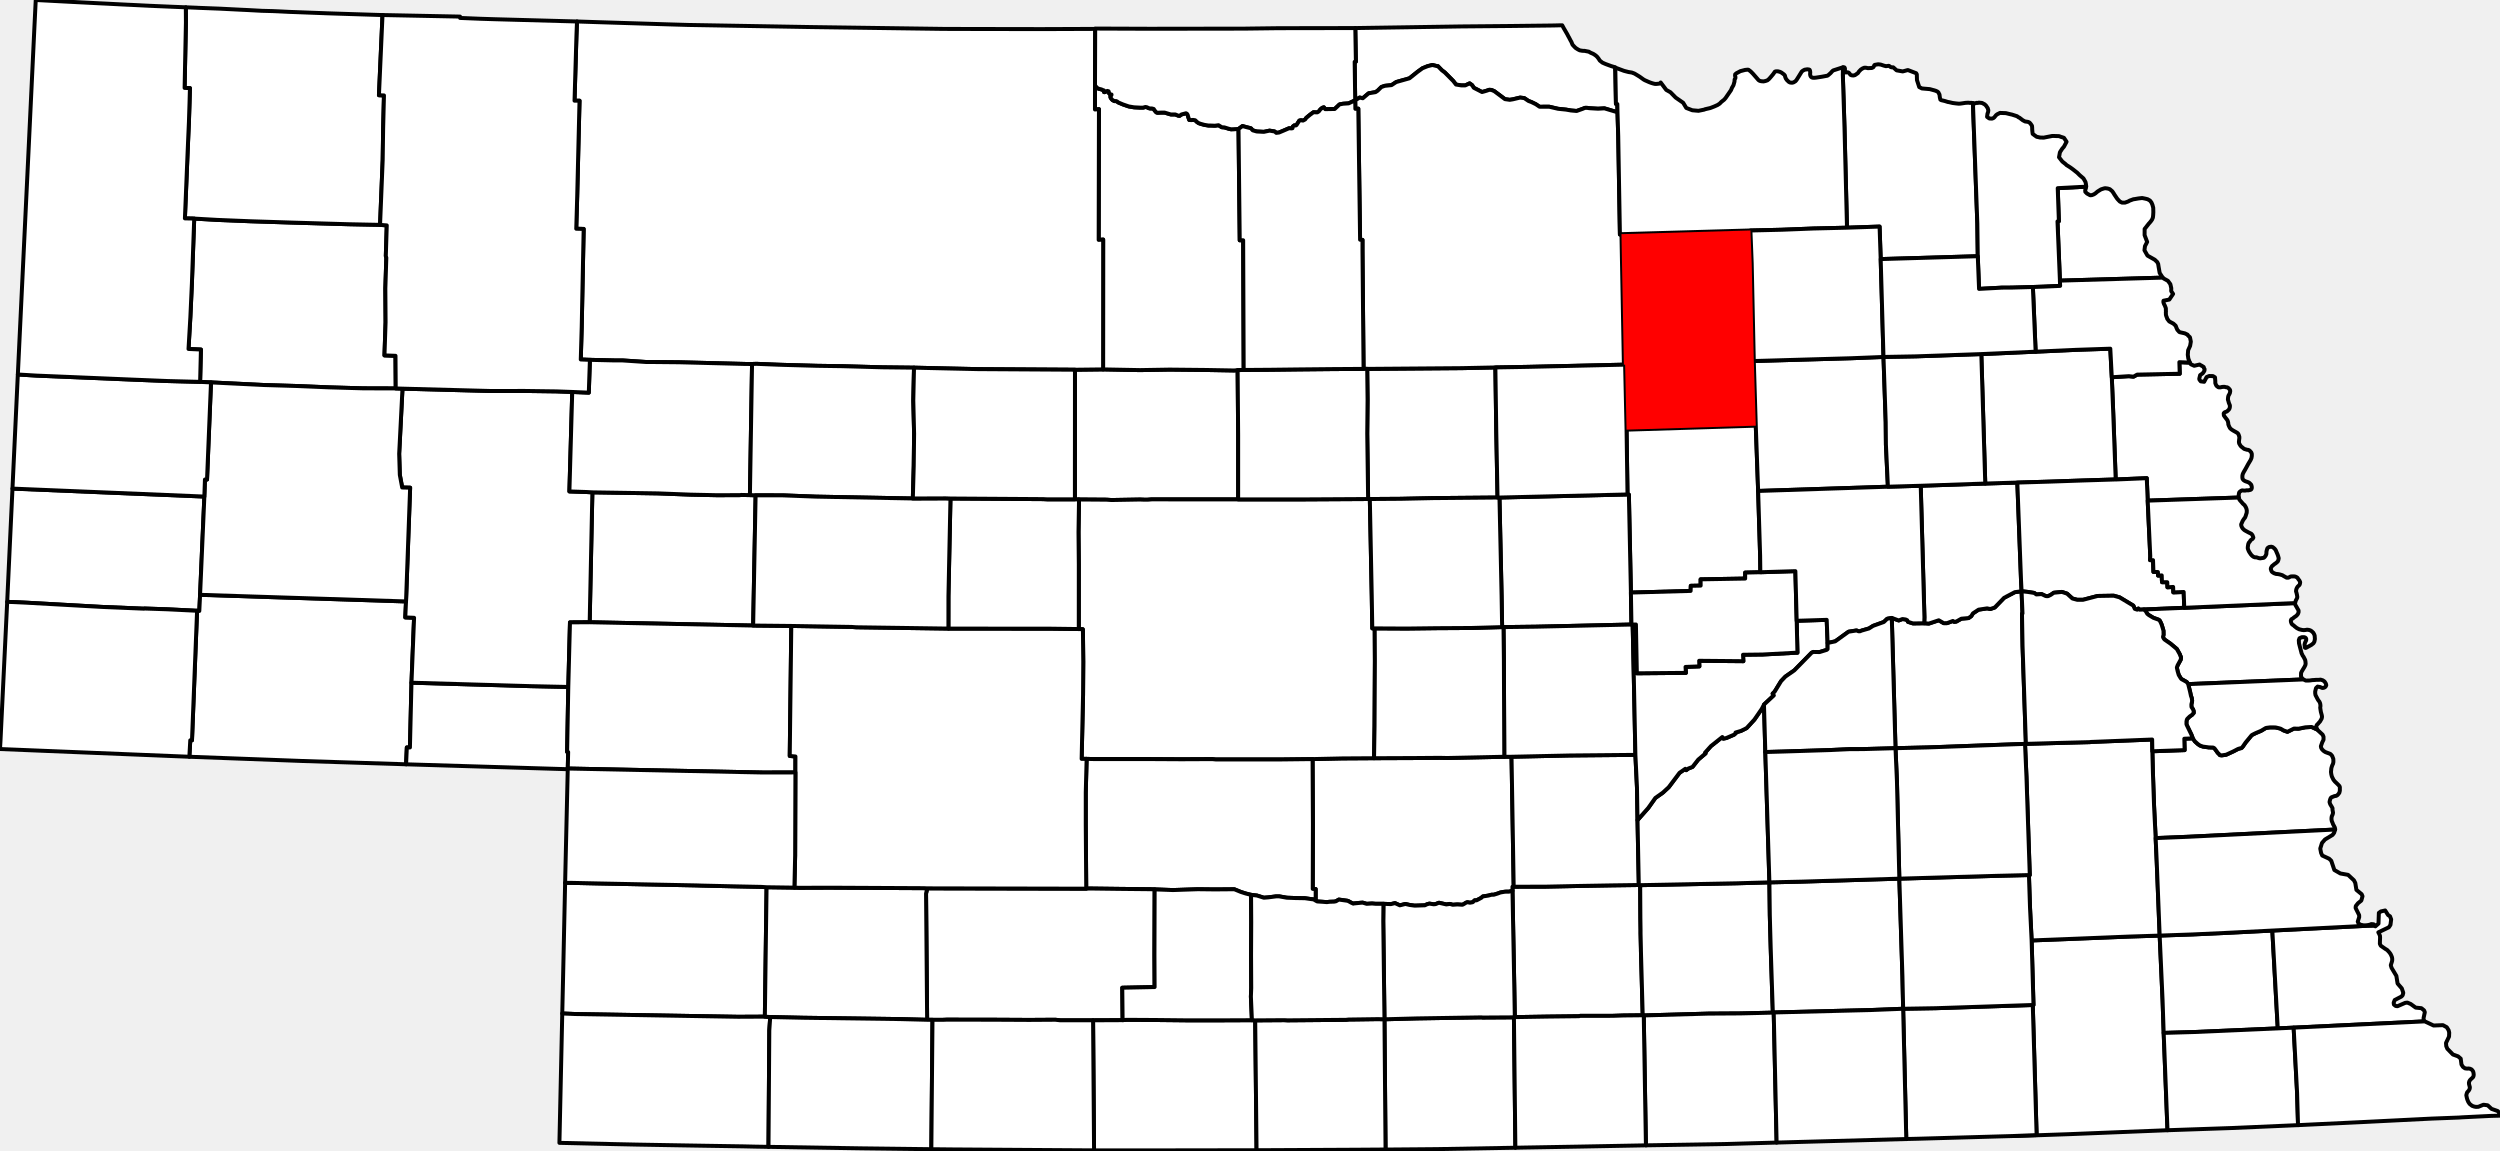
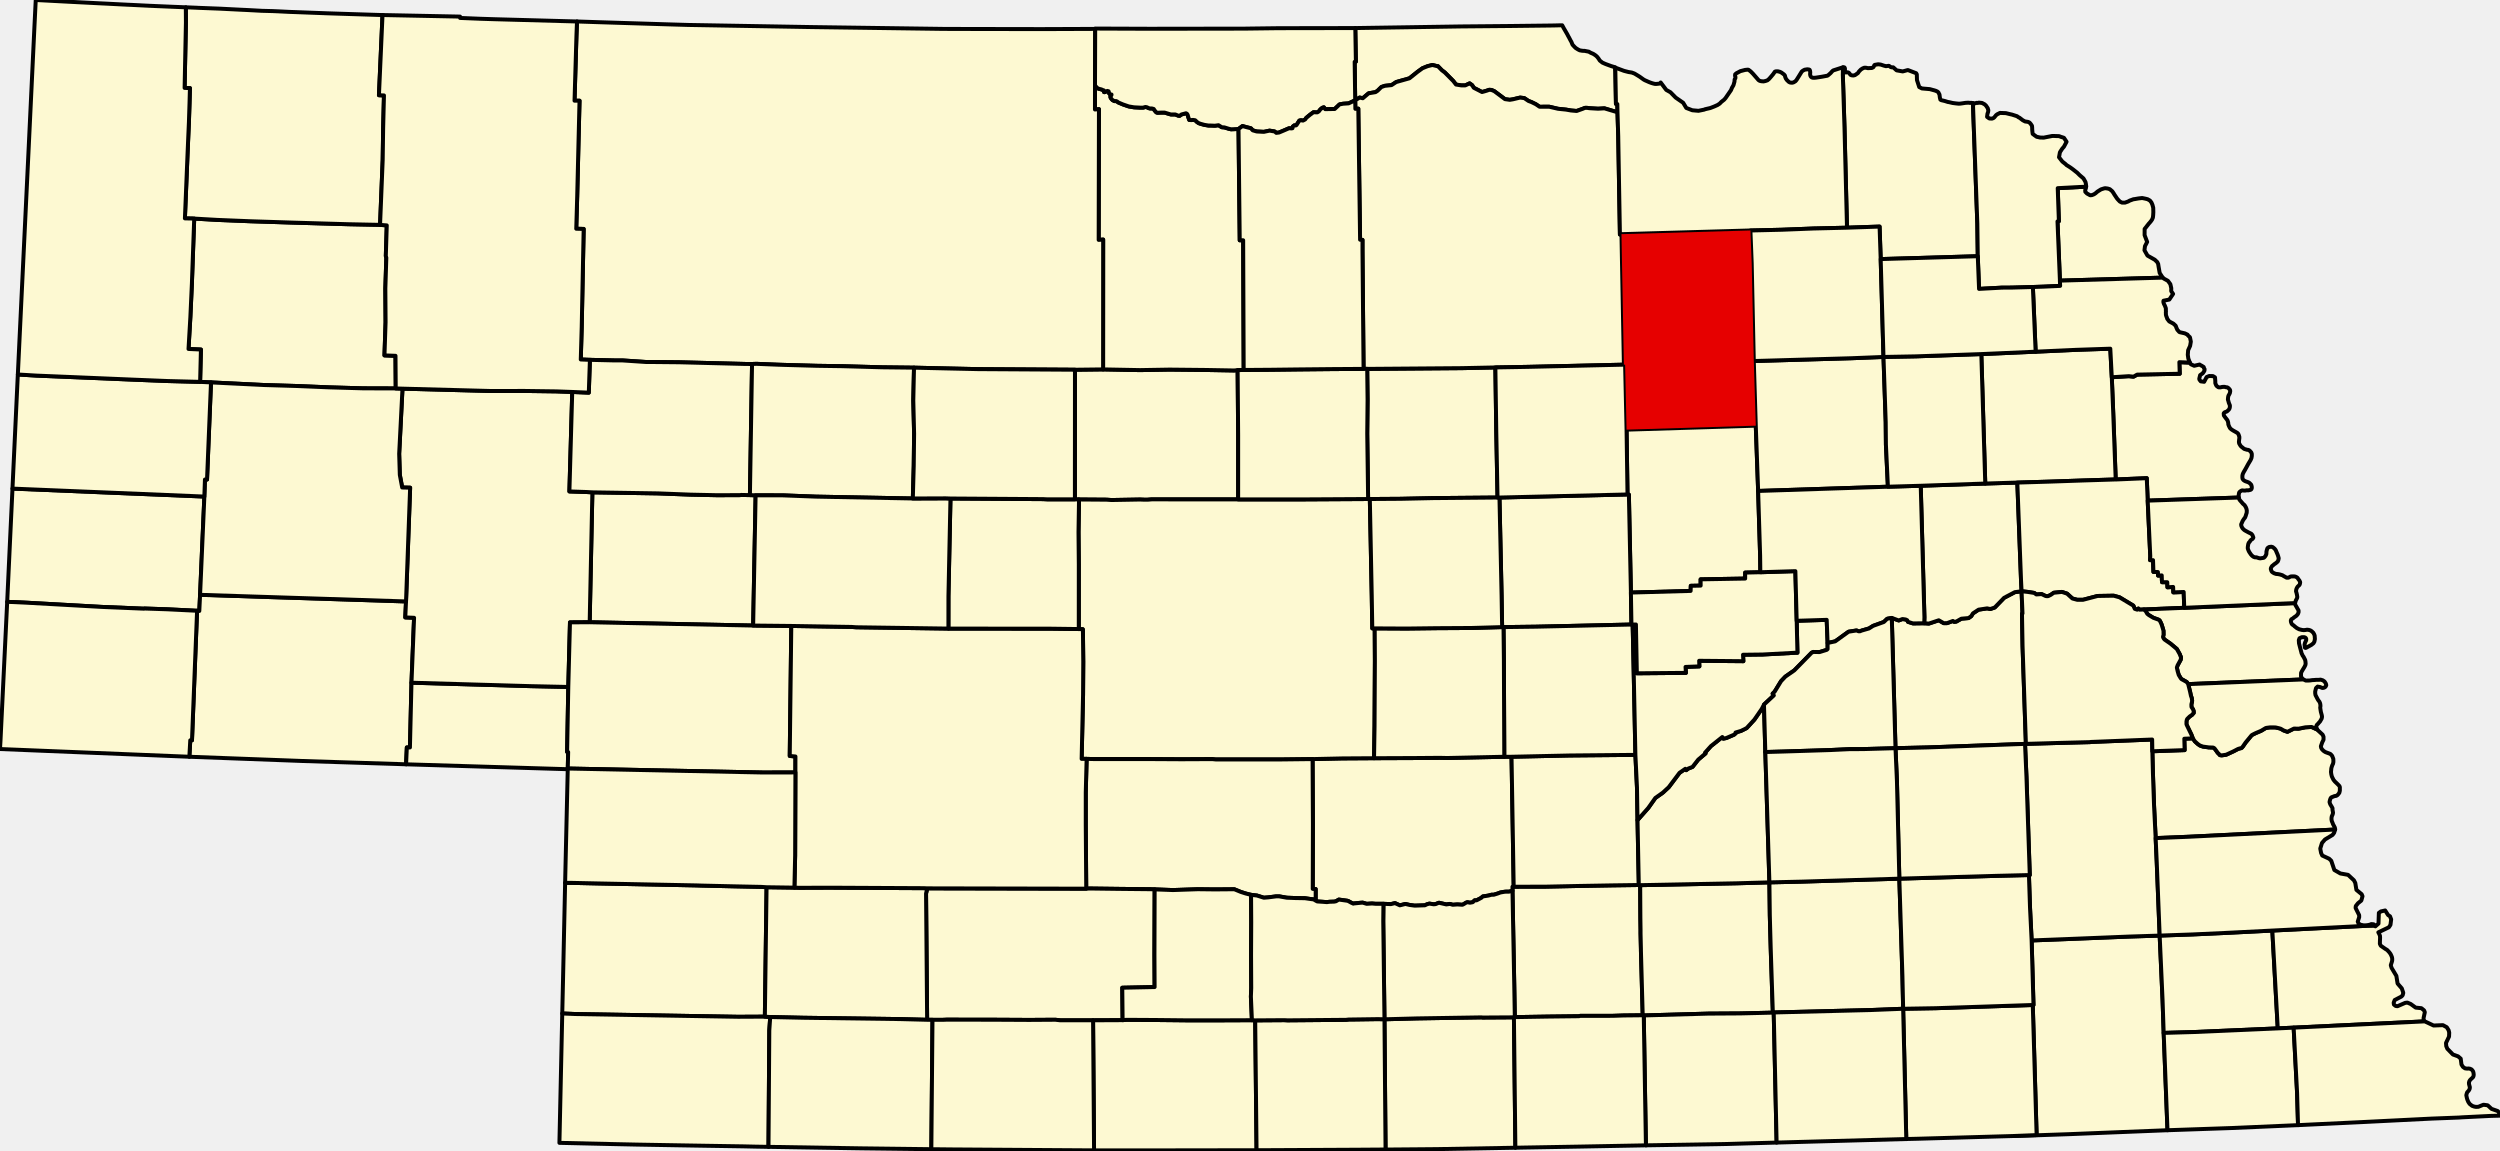
<svg xmlns="http://www.w3.org/2000/svg" xmlns:xlink="http://www.w3.org/1999/xlink" version="1.1" width="2471.17" height="1137.13" viewBox="-34366,-16378 74135,34114">
-   <g stroke="black" fill="white" stroke-linejoin="round" stroke-width="118">
+   <g stroke="black" fill="#fdf9d2" stroke-linejoin="round" stroke-width="118">
    <path id="Adams" d="M 10521,9917 l 943,-2 1004,-21 958,-17 805,-11 41,5 6,977 5,348 0,106 11,468 0,40 53,1919 -564,6 -328,11 -41,0 -923,1 -35,10 -928,11 -974,16 -16,-941 -53,-2806 0,-120 z" />
    <path id="Antelope" d="M 13717,-9434 l 3799,-109 25,0 38,974 62,2897 59,1917 -3832,118 -43,-1927 -36,0 z" />
    <path id="Arthur" d="M -12128,-1696 l 169,6 -73,3862 -4848,-98 80,-3852 1949,31 962,37 794,17 680,-3 26,-5 z" />
    <path id="Banner" d="M -33996,-1889 l 5690,236 -127,2914 -23,479 -66,-6 -886,-44 -681,-23 -5,5 -1244,-52 -2267,-127 -359,-17 -189,-6 88,-1893 z" />
    <path id="Blaine" d="M -2489,-5414 l 834,-10 1095,21 875,-15 1069,11 849,15 102,-10 15,1926 0,1907 -1812,0 -747,-1 -123,10 -107,0 -123,-5 -844,15 -144,-10 -819,-6 -122,-5 0,-963 1,-620 0,-101 z" />
    <path id="Boone" d="M 13868,-3637 l 3832,-118 70,1936 59,1926 6,484 -450,11 0,177 -1321,23 1,186 -292,6 -5,151 -1771,49 -60,-2904 -41,-5 z" />
    <path id="Box_Butte" d="M -28607,-9896 l 685,39 981,40 1253,40 1651,48 941,19 199,16 -28,908 15,51 -29,913 7,999 -33,984 327,12 7,968 -961,-3 -1003,-29 -962,-40 -967,-29 -1585,-78 -323,-16 24,-959 -368,-17 55,-948 45,-985 z" />
    <path id="Boyd" d="M 11960,-15628 l 20,38 37,68 10,16 41,71 46,80 22,44 26,45 36,70 18,34 14,22 35,86 21,24 34,36 5,6 28,26 8,9 27,16 39,25 10,5 41,21 10,2 56,10 11,1 25,3 36,-1 51,10 41,8 41,7 35,22 32,16 36,15 29,13 51,32 36,28 31,30 24,31 12,15 40,62 77,61 56,25 42,18 81,30 82,30 118,36 0,55 5,66 17,964 41,5 5,243 -117,-35 -271,-81 -189,11 -251,-15 -71,-10 -67,0 -61,26 -184,66 -169,-15 -143,-25 -240,-25 -261,-61 -286,1 -112,-76 -133,-65 -82,-30 -128,-86 -123,-15 -214,51 -92,15 -143,-20 -128,-96 -189,-141 -82,-35 -67,-5 -71,25 -66,20 -77,21 -118,-61 -127,-65 -47,-76 -76,-55 -128,60 -123,0 -153,-25 -82,-106 -250,-252 -87,-66 -118,-121 -20,0 -143,-35 -143,36 -149,60 -148,107 -87,70 -153,122 -270,76 -123,35 -138,91 -199,21 -102,35 -113,111 -61,41 -205,35 -173,147 -92,-21 -133,81 -16,-1141 36,-5 -17,-996 3138,-48 1453,-13 1193,-14 122,-2 195,-5 z" />
    <path id="Brown" d="M 2361,-12554 l 36,3302 102,-1 15,3846 -179,5 -102,10 -849,-15 -1069,-11 -875,15 -1095,-21 2,-3850 -133,10 8,-3877 -118,10 1,-712 61,70 46,26 82,20 56,25 20,5 5,51 21,0 76,-36 36,11 10,30 11,40 35,21 31,5 -5,25 -26,25 0,35 26,41 36,40 61,31 41,-5 41,20 20,20 143,61 174,60 153,26 189,10 82,0 72,-20 46,10 51,25 41,10 56,0 51,15 25,41 52,60 35,11 108,-5 102,0 184,55 133,0 87,36 40,5 57,-41 132,-35 31,15 21,36 15,55 15,46 16,45 56,5 56,-5 66,10 51,51 52,35 56,20 112,31 123,20 71,0 118,5 107,-15 97,60 77,5 133,41 66,15 113,-5 z" />
    <path id="Buffalo" d="M 10457,6063 l 64,3854 -36,0 0,120 -102,26 -87,0 -56,5 -113,20 -82,31 -113,35 -66,0 -93,25 -61,10 -108,16 -41,40 -143,76 -57,0 -56,55 -82,15 -77,-15 -41,15 -66,41 -41,20 -149,-10 -138,10 -82,-25 -108,15 -220,-50 -97,40 -57,6 -128,-20 -72,20 -61,30 -303,10 -148,-20 -128,-30 -164,41 -144,-66 -123,30 -220,-9 -225,0 -113,-10 -159,10 -118,-35 -72,5 -199,20 -6,5 -66,-30 -82,-46 -31,-10 -72,-10 -179,-25 -87,51 -51,10 -144,5 -72,10 -128,-10 -159,-10 -46,-25 0,-343 -87,-5 5,-1924 -5,-962 -5,-963 881,-20 942,-6 1204,-5 743,-6 225,5 1690,-37 z" />
    <path id="Burt" d="M 30572,-5625 l 7,13 20,35 102,46 160,-37 43,28 17,6 62,40 8,34 18,29 -3,35 -6,20 -45,67 -78,55 -25,103 3,30 41,52 100,13 74,-141 76,-31 113,3 37,25 18,8 5,12 3,48 4,42 1,38 0,36 18,46 18,34 26,20 28,22 28,3 36,0 36,-10 41,-5 41,-1 44,12 38,3 41,27 41,49 6,38 -11,57 -18,37 -23,39 -10,41 -4,39 -3,35 13,40 14,54 17,43 15,36 0,45 -10,46 -20,35 -26,25 -29,27 -32,14 -33,11 -18,14 -15,21 2,28 3,35 28,39 29,39 45,57 16,38 11,46 3,45 19,49 30,59 28,27 12,11 47,31 51,29 45,25 43,27 20,23 15,36 16,50 1,39 -7,51 -6,62 7,45 20,34 17,29 23,28 38,29 38,32 23,14 30,7 37,13 36,4 32,11 24,19 42,47 15,44 0,60 -10,61 -26,61 -72,120 -54,100 -41,73 -36,61 -27,55 -12,47 -2,49 6,51 25,35 39,27 28,13 62,21 41,19 29,26 32,34 15,49 3,45 -8,31 -19,22 -31,10 -46,10 -45,-2 -50,9 -43,-1 -41,-5 -28,9 -35,23 -29,29 -4,24 -7,31 -5,76 6,20 -2702,92 -28,-666 -921,39 -72,-1947 -44,-1085 506,-32 138,15 108,-61 1263,-26 -11,-343 z" />
    <path id="Butler" d="M 21733,1946 l 206,75 111,-42 94,13 46,22 24,48 148,47 334,-5 136,10 294,-98 149,86 99,-2 171,-64 39,26 60,-7 152,-86 214,-19 80,-57 50,-82 167,-110 253,-38 94,19 132,-45 278,-288 318,-167 200,-27 27,660 -15,0 17,963 99,2903 -26,0 -2883,105 -958,23 z" />
    <path id="Cass" d="M 29460,5900 l 957,-34 -9,-338 252,-10 61,88 88,80 63,44 90,32 149,20 11,3 134,5 16,4 30,19 54,72 43,62 27,24 38,44 52,7 132,-19 220,-102 130,-68 49,-16 48,-10 20,-14 31,-36 78,-114 179,-217 27,-17 94,-47 160,-68 137,-82 29,-7 91,-12 118,-1 61,3 106,25 40,12 87,51 113,40 194,-96 133,4 205,-41 184,-11 166,77 51,51 3,2 108,100 26,62 0,87 -38,76 -41,118 10,48 26,45 23,21 4,9 31,23 34,23 42,17 58,21 50,19 25,22 32,38 15,39 19,49 2,48 0,46 -10,50 -20,40 -17,47 -14,50 -5,60 -5,45 10,73 16,63 47,96 45,56 47,44 46,45 40,43 12,33 0,101 -15,65 -31,41 -24,27 -37,23 -53,8 -45,19 -40,14 -24,21 -17,40 -10,35 -10,46 12,42 14,33 31,51 32,57 -1,46 16,90 -11,48 -27,60 -7,46 -1,41 10,55 22,49 13,39 30,54 23,44 9,39 1,22 -4359,215 -963,39 -48,-968 -33,-957 z" />
    <path id="Cedar" d="M 20285,-14381 l 27,-2 19,5 13,27 0,65 4,42 12,14 61,-3 29,6 27,25 30,43 32,14 53,6 49,-11 87,-60 33,-49 55,-57 55,-35 47,-19 51,1 54,12 114,-5 4,-1 44,-20 21,-35 10,-28 15,-9 100,-17 73,9 90,30 67,18 84,-12 10,5 47,33 35,8 36,-1 5,2 97,88 183,32 152,-41 246,94 19,34 5,170 67,207 80,41 233,20 110,30 6,1 60,18 6,3 42,19 8,6 26,23 14,33 15,25 12,94 9,35 6,25 26,15 32,8 31,7 44,11 42,13 46,15 24,3 28,6 66,15 18,5 108,14 79,8 18,-1 33,-2 51,-7 46,-7 51,-8 82,-5 33,3 13,3 46,-2 51,10 0,66 22,611 106,2898 13,964 -2879,85 -33,-964 -966,33 -74,-2959 -50,-1576 z" />
    <path id="Chase" d="M -11634,9932 l -51,3838 -795,4 -4828,-82 -385,-16 23,-1006 62,-2868 210,1 784,17 2905,58 154,5 953,22 814,17 z" />
    <path id="Cherry" d="M -17256,-15741 l 670,22 289,9 1731,54 615,18 3667,63 3889,54 643,2 2269,4 1594,-6 -6,1678 -1,712 118,-10 -8,3877 133,-10 -2,3850 -834,10 -2880,-18 -946,-21 -947,-22 -941,-11 -215,-6 -972,-27 -752,-11 -966,-27 -190,-6 -639,-26 -128,5 -199,-1 -1959,-50 -722,-7 -245,0 -721,-48 -246,0 -716,-17 -271,-11 28,-959 58,-2912 -220,-6 28,-949 69,-2848 -148,0 57,-1935 z" />
    <path id="Cheyenne" d="M -28433,1261 l 6107,196 -22,474 261,11 -77,1925 -46,1920 -92,0 -22,500 -280,-10 -2787,-88 -122,-5 -3238,-121 27,-488 51,0 151,-3841 66,6 z" />
    <path id="Clay" d="M 18104,9788 l 12,978 26,956 32,973 32,956 -963,23 -954,6 -1911,54 -31,-5 -53,-1919 0,-40 -11,-468 0,-106 -5,-348 -6,-977 2869,-56 z" />
    <path id="Colfax" d="M 22591,-1973 l 1914,-66 951,-29 110,2905 16,318 -200,27 -318,167 -278,288 -132,45 -94,-19 -253,38 -167,110 -50,82 -80,57 -214,19 -152,86 -60,7 -39,-26 -171,64 -99,2 -149,-86 -294,98 -136,-10 5,-179 z" />
    <path id="Cuming" d="M 24388,-5878 l 1611,-71 1207,-55 1007,-34 44,847 44,1085 72,1947 -36,0 -931,29 -496,17 -492,17 -936,28 -26,0 -951,29 z" />
    <path id="Custer" d="M 6204,-1580 l 51,0 57,2883 16,953 72,0 5,968 -10,1935 -15,947 -942,6 -881,20 -932,11 -1941,0 -98,-10 -860,4 -103,0 -865,-5 -933,0 -773,-1 -195,-5 -148,0 42,-1900 6,-977 -10,-948 -5,-20 -118,-5 1,-1911 -9,-963 15,-968 819,6 144,10 844,-15 123,5 107,0 123,-10 747,1 3752,0 z" />
    <path id="Dakota" d="M 27496,-10841 l -8,45 -10,32 -7,18 -2,13 1,13 2,31 49,49 8,5 48,26 38,22 32,-3 17,-1 24,-9 40,-16 29,-19 17,-11 57,-49 5,-4 45,-28 47,-29 10,-6 24,-8 32,-10 24,-8 32,-7 10,-2 77,10 19,6 42,13 36,30 40,35 45,68 10,19 21,31 36,54 31,45 19,22 22,23 38,40 31,15 33,16 8,1 79,0 20,-7 48,-17 29,-11 7,-4 39,-22 59,-21 56,-21 14,1 126,-22 112,-13 94,19 68,17 69,39 45,57 30,70 23,88 3,129 -5,91 -8,70 -26,62 -32,45 -43,52 -18,18 -126,161 -1,183 76,201 -65,126 -15,122 90,158 216,122 79,76 3,15 18,32 13,85 32,184 89,139 -3047,89 -72,-1757 41,-5 -34,-980 716,-38 z" />
    <path id="Dawes" d="M -24723,-15986 l 14,1 711,23 955,30 20,0 -106,2378 149,6 -24,960 -14,959 -78,1919 -941,-19 -1651,-48 -1253,-40 -981,-40 -685,-39 -276,-6 40,-975 39,-954 12,-283 28,-646 18,-561 12,-444 -158,-6 39,-1940 -3,-450 68,2 266,11 30,2 652,25 471,24 159,8 153,7 463,25 7,0 306,8 164,7 340,17 175,6 445,17 z" />
    <path id="Dawson" d="M -2143,6126 l 195,5 773,1 933,0 865,5 103,0 860,-4 98,10 1941,0 932,-11 5,963 5,962 -5,1924 87,5 0,343 -61,-36 -82,-10 -174,-25 -282,-5 -256,-10 -226,-40 -92,0 -236,30 -128,10 -205,-65 -174,-20 -159,-40 -143,-46 -195,-80 -574,5 -507,-6 -738,25 -543,-20 -113,-5 -958,-10 -861,-11 -97,5 -14,-1894 0,-957 z" />
    <path id="Deuel" d="M -17514,3993 l -35,1925 31,5 -11,489 -1,20 -4794,-145 22,-500 92,0 46,-1920 3538,102 z" />
    <path id="Dixon" d="M 24142,-13319 l 26,5 40,0 26,-10 15,-5 31,4 39,-10 32,4 41,4 19,3 76,40 35,33 7,7 29,44 22,33 7,34 9,21 -4,34 -3,21 -13,37 -4,6 -8,58 -5,35 1,10 50,36 19,11 77,3 40,-15 28,-23 51,-63 16,-13 26,-18 32,-15 41,-21 6,-1 30,2 117,4 23,1 29,7 76,19 52,12 21,4 34,11 62,20 57,18 45,33 28,12 96,74 66,35 10,3 46,6 41,7 41,21 36,42 35,53 1,11 4,48 0,7 1,46 3,22 0,13 6,52 5,39 34,25 7,6 39,28 40,28 51,10 49,12 18,0 46,1 43,2 8,-2 147,-29 23,-4 14,-3 50,-10 14,-2 63,0 18,2 13,0 31,1 36,1 30,0 31,9 36,15 36,10 47,16 10,9 11,19 60,90 -4,8 -61,114 -16,29 -19,21 -26,30 -6,8 -24,37 -26,40 -15,27 -3,13 -17,95 -7,37 34,44 63,81 11,10 85,67 31,31 12,7 66,41 44,29 23,17 44,32 28,22 40,32 60,47 70,70 12,10 18,16 31,26 33,29 19,16 20,34 4,7 18,32 19,34 2,10 9,40 6,44 4,26 -2,20 -126,5 -716,38 34,980 -41,5 72,1757 6,156 -481,22 -327,11 -635,18 -281,1 -680,37 -38,-969 -13,-964 -106,-2898 -22,-611 z" />
    <path id="Dodge" d="M 28373,-2159 l 921,-39 28,666 76,1644 -5,121 87,0 12,348 133,4 5,106 108,-6 5,147 5,55 154,0 6,151 168,-11 6,161 307,-11 17,469 -1198,50 -124,5 -39,-33 -34,33 -72,-24 -43,-96 -409,-246 -174,-48 -477,8 -434,114 -168,0 -145,-39 -158,-144 -152,-51 -239,24 -8,4 -81,57 -79,39 -36,3 -42,-6 -119,-57 -155,11 -63,-45 -192,-30 -183,-20 -16,-318 -110,-2905 26,0 936,-28 492,-17 496,-17 931,-29 z" />
    <path id="Douglas" d="M 30406,1646 l 3286,-140 0,36 21,39 32,54 23,43 27,44 1,51 -13,41 -13,24 -35,41 -37,27 -35,23 -38,33 -34,18 -15,16 -10,30 5,40 16,45 20,29 48,32 19,20 69,54 69,36 83,20 53,6 51,-4 50,-9 52,7 44,13 8,5 33,21 47,45 25,45 15,40 7,101 -15,77 -27,47 -63,50 -158,87 -18,3 -16,-10 -9,-91 14,-56 33,-68 2,-46 -20,-32 -36,-15 -77,0 -66,31 -21,56 6,95 31,121 36,136 9,38 17,33 15,35 26,35 24,47 25,49 8,45 5,65 -8,41 -27,55 -46,76 -36,61 -18,40 -1,46 -1,60 23,39 38,48 -3406,139 0,-3 -43,-58 -43,-25 -53,-30 -61,-33 -24,-30 -57,-94 -31,-105 -25,-113 23,-66 92,-168 6,-37 0,-42 -20,-44 -9,-16 1,-12 -93,-166 -186,-156 -181,-126 -21,-29 -19,-34 -2,-19 15,-57 -2,-118 -16,-59 -38,-124 -25,-58 -30,-59 -26,-25 -52,-20 -112,-40 -133,-80 -49,-39 -44,-77 -57,-51 z" />
    <path id="Dundy" d="M -11685,13770 l 159,11 -27,397 -24,3453 -401,-7 -353,-8 -1149,-18 -667,-11 -1327,-23 -704,-15 -1599,-37 84,-3836 385,16 4828,82 z" />
    <path id="Fillmore" d="M 21957,9678 l 92,2902 21,956 -968,38 -2870,72 -26,5 -32,-956 -32,-973 -26,-956 -12,-978 958,-22 z" />
    <path id="Franklin" d="M 10528,13790 l 11,976 32,2891 -2312,41 -576,5 -962,8 -32,-3863 964,-26 1917,-31 21,5 z" />
    <path id="Frontier" d="M -126,9996 l -6,1949 5,947 -959,20 10,962 -876,4 -974,0 -144,-16 -779,5 -1132,-6 -846,-1 -82,0 -354,-1 -20,0 -113,5 -318,0 -159,-1 -32,-3742 36,-156 4714,10 97,-5 861,11 958,10 z" />
    <path id="Furnas" d="M -1076,13874 l 113,-10 846,5 958,10 964,0 953,-4 98,5 40,3851 -3143,5 -1561,-1 -115,0 -29,-3857 z" />
    <path id="Gage" d="M 29677,11366 l 86,1914 33,972 113,2886 -31,1 -2897,116 -953,33 -707,22 707,-28 -114,-3858 21,0 -55,-1914 979,-38 1911,-77 z" />
    <path id="Garden" d="M -17397,-4755 l -84,2950 501,17 180,10 -80,3852 -584,4 -50,1915 -1112,-24 -3538,-102 77,-1925 -261,-11 22,-474 122,-3373 -236,-6 -70,-374 -19,-625 98,-1932 2634,70 978,-2 951,13 z" />
    <path id="Garfield" d="M 9978,-5482 l 27,1926 37,1932 -1909,17 -962,21 -916,6 -51,0 -26,-1937 10,-1004 -11,-918 2803,-22 z" />
    <path id="Gosper" d="M -126,9996 l 543,20 738,-25 507,6 574,-5 195,80 143,46 159,40 5,816 -5,967 5,977 -10,257 30,700 -953,4 -964,0 -958,-10 -846,-5 -113,10 -10,-962 959,-20 -5,-947 z" />
    <path id="Grant" d="M -16873,-5707 l 716,17 246,0 721,48 245,0 722,7 1959,50 199,1 -63,3888 -261,-5 -26,5 -680,3 -794,-17 -962,-37 -1949,-31 -180,-10 -501,-17 84,-2950 491,21 z" />
    <path id="Greeley" d="M 10099,-1624 l 3797,-91 41,5 60,2904 16,948 -2831,64 -963,12 -41,0 -16,-948 z" />
    <path id="Hall" d="M 10457,6063 l 1727,-38 1946,-18 47,967 16,968 38,1924 -805,11 -958,17 -1004,21 -943,2 z" />
    <path id="Hamilton" d="M 17943,4517 l 40,1406 121,3865 -963,27 -2869,56 -41,-5 -38,-1924 319,-361 210,-297 221,-156 176,-163 319,-425 173,-120 24,41 68,-50 120,-46 171,-218 217,-184 -17,-20 176,-196 338,-269 31,48 89,-19 227,-98 55,-48 -10,-17 162,-48 166,-83 231,-252 216,-314 z" />
    <path id="Harlan" d="M 2856,13880 l 861,-6 102,5 1733,-15 87,-10 92,0 769,-11 189,5 32,3863 -171,0 -711,5 -2930,15 -13,0 z" />
    <path id="Hayes" d="M -10809,9944 l 143,5 815,-3 138,0 2737,14 107,5 -36,156 32,3742 -804,-21 -2870,-39 -979,-22 -159,-11 51,-3838 z" />
    <path id="Hitchcock" d="M -6873,13863 l 159,1 -34,3837 -24,-1 -2057,-25 -2548,-41 -200,-3 24,-3453 27,-397 979,22 2870,39 z" />
    <path id="Holt" d="M 5821,-13404 l 133,-81 92,21 173,-147 205,-35 61,-41 113,-111 102,-35 199,-21 138,-91 123,-35 270,-76 153,-122 87,-70 148,-107 149,-60 143,-36 143,35 20,0 118,121 87,66 250,252 82,106 153,25 123,0 128,-60 76,55 47,76 127,65 118,61 77,-21 66,-20 71,-25 67,5 82,35 189,141 128,96 143,20 92,-15 214,-51 123,15 128,86 82,30 133,65 112,76 286,-1 261,61 240,25 143,25 169,15 184,-66 61,-26 67,0 71,10 251,15 189,-11 271,81 117,35 22,712 50,2913 46,-10 72,3870 -2839,65 -972,17 -998,21 -2803,22 -108,0 -32,-3507 0,-318 -71,-5 -53,-3887 -87,5 z" />
    <path id="Hooker" d="M -7262,-5475 l -21,974 24,988 -11,949 -27,968 -2881,-55 -962,-37 -819,-2 -169,-6 63,-3888 128,-5 639,26 190,6 966,27 752,11 972,27 215,6 z" />
    <path id="Howard" d="M 14013,2142 l 36,-1 16,711 11,499 54,2656 -1946,18 -1727,38 -215,0 -12,-2888 -11,-957 963,-12 z" />
    <path id="Jefferson" d="M 25914,13424 l 114,3858 -707,28 -2840,81 -297,7 -21,1 -93,-3863 974,-17 z" />
    <path id="Johnson" d="M 33018,11217 l 161,2901 -2420,106 -963,28 -33,-972 -86,-1914 974,-34 958,-44 z" />
    <path id="Kearney" d="M 10485,10037 l 53,2806 16,941 -26,6 -937,6 -21,-5 -1917,31 -964,26 -36,-2911 5,-513 220,9 123,-30 144,66 164,-41 128,30 148,20 303,-10 61,-30 72,-20 128,20 57,-6 97,-40 220,50 108,-15 82,25 138,-10 149,10 41,-20 66,-41 41,-15 77,15 82,-15 56,-55 57,0 143,-76 41,-40 108,-16 61,-10 93,-25 66,0 113,-35 82,-31 113,-20 56,-5 87,0 z" />
    <path id="Keith" d="M -12032,2172 l 1131,12 -46,3855 169,16 -1,473 -958,2 -5792,-118 11,-489 -31,-5 35,-1925 50,-1915 584,-4 z" />
    <path id="Keya_Paha" d="M -1889,-15531 l 1619,6 2829,-4 42,-1 940,-12 2283,-4 17,996 -36,5 16,1141 -194,91 -164,11 -107,20 -51,50 -92,86 -281,5 -41,-55 -46,15 -56,46 -46,60 -46,30 -113,-5 -97,71 -117,96 -31,46 -66,35 -62,-10 -46,10 -87,136 -25,10 -36,-5 -46,36 -10,50 -31,5 -71,-5 -164,71 -133,56 -82,10 -46,-41 -153,-25 -169,36 -209,-11 -21,-5 -102,-30 -51,-60 -143,-36 -107,-30 -118,86 -107,5 -113,5 -66,-15 -133,-41 -77,-5 -97,-60 -107,15 -118,-5 -71,0 -123,-20 -112,-31 -56,-20 -52,-35 -51,-51 -66,-10 -56,5 -56,-5 -16,-45 -15,-46 -15,-55 -21,-36 -31,-15 -132,35 -57,41 -40,-5 -87,-36 -133,0 -184,-55 -102,0 -108,5 -35,-11 -52,-60 -25,-41 -51,-15 -56,0 -41,-10 -51,-25 -46,-10 -72,20 -82,0 -189,-10 -153,-26 -174,-60 -143,-61 -20,-20 -41,-20 -41,5 -61,-31 -36,-40 -26,-41 0,-35 26,-25 5,-25 -31,-5 -35,-21 -11,-40 -10,-30 -36,-11 -76,36 -21,0 -5,-51 -20,-5 -56,-25 -82,-20 -46,-26 -61,-70 6,-1678 z" />
    <path id="Kimball" d="M -28522,1734 l -151,3841 -51,0 -27,488 -1596,-65 -4019,-164 14,-243 199,-4121 189,6 359,17 2267,127 1244,52 5,-5 681,23 z" />
    <path id="Knox" d="M 19063,-14256 l 36,-28 51,-27 79,-12 53,7 17,11 10,29 6,41 -4,58 7,41 17,33 22,19 32,11 41,2 58,-5 168,-26 167,-31 30,-20 66,-58 54,-61 27,-19 230,-74 55,-16 -4,220 50,1576 74,2959 -946,23 -21,0 -966,38 -931,22 -25,0 -3799,109 -46,10 -50,-2913 -22,-712 -5,-243 -41,-5 -17,-964 -5,-66 0,-47 247,92 17,6 135,35 23,3 56,9 18,3 27,11 42,15 22,12 73,44 68,42 18,13 92,66 23,14 34,17 53,23 8,4 57,25 66,24 47,14 9,2 36,9 6,1 40,1 21,-2 50,-5 26,-4 31,-5 21,2 -17,-29 165,220 125,70 155,158 221,153 93,154 179,69 182,16 175,-36 18,-10 156,-36 119,-46 98,-44 63,-41 52,-53 80,-63 42,-48 163,-237 28,-70 44,-75 30,-106 5,-68 23,-35 0,-38 -11,-32 4,-44 36,-31 118,-63 142,-37 77,-7 23,3 65,50 67,68 164,188 34,22 49,12 66,5 58,-12 59,-21 48,-41 47,-53 71,-85 55,-78 36,-10 48,0 64,16 43,21 75,55 29,32 9,40 18,49 32,46 56,54 35,19 32,5 42,1 38,-12 52,-32 32,-38 56,-89 22,-35 z" />
    <path id="Lancaster" d="M 25684,5681 l 26,0 983,-28 922,-24 21,-5 1818,-72 6,348 17,650 33,957 48,968 32,715 87,2176 -907,29 -1911,77 -979,38 -48,-977 -32,-962 25,0 -98,-2907 z" />
    <path id="Lincoln" d="M -6242,2262 l 2904,3 133,0 829,11 118,5 5,20 10,948 -6,977 -42,1900 148,0 -26,998 0,957 14,1894 -4714,-10 -107,-5 -2737,-14 -138,0 -815,3 -143,-5 22,-947 8,-2469 1,-473 -169,-16 46,-3855 1787,29 138,10 z" />
    <path id="Logan" d="M -2491,-1571 l 122,5 -15,968 9,963 -1,1911 -829,-11 -133,0 -2904,-3 1,-958 60,-2899 2748,18 118,6 z" />
    <path id="Loup" d="M 6177,-5439 l 11,918 -10,1004 26,1937 -1914,11 -1940,0 0,-1907 -15,-1926 179,-5 808,-6 814,-10 997,-10 936,-6 z" />
    <path id="Madison" d="M 21487,-5793 l 66,1932 6,666 59,1250 -3848,126 -70,-1936 -59,-1917 2890,-83 z" />
    <path id="McPherson" d="M -7297,-1596 l 978,-4 138,5 -60,2899 -1,958 -2734,-39 -138,-10 -1787,-29 -1131,-12 73,-3862 819,2 962,37 z" />
    <path id="Merrick" d="M 18913,2031 l 890,-28 27,686 0,181 -26,23 -214,66 -182,-4 -52,23 -512,522 -266,186 -128,135 -190,311 -60,60 35,52 -291,271 -1,2 -68,130 -216,314 -231,252 -166,83 -162,48 10,17 -55,48 -227,98 -89,19 -31,-48 -338,269 -176,196 17,20 -217,184 -171,218 -120,46 -68,50 -24,-41 -173,120 -319,425 -176,163 -221,156 -210,297 -319,361 -16,-968 -47,-967 -54,-2656 -11,-499 -16,-711 97,0 27,1447 1455,-13 -11,-176 410,-16 -6,-166 1311,12 -10,-191 583,-7 963,-52 67,-1 z" />
    <path id="Morrill" d="M -22631,-4859 l 200,6 -98,1932 19,625 70,374 236,6 -122,3373 -6107,-196 127,-2914 0,-21 17,-484 62,0 118,-2880 1585,78 967,29 962,40 1003,29 z" />
    <path id="Nance" d="M 17835,591 l 1039,-32 39,1472 22,947 -67,1 -963,52 -583,7 10,191 -1311,-12 6,166 -410,16 11,176 -1455,13 -27,-1447 -97,0 -36,1 -16,-948 1771,-49 5,-151 292,-6 -1,-186 1321,-23 0,-177 z" />
    <path id="Nemaha" d="M 36060,11069 l 13,23 93,-81 11,-318 59,-43 128,-29 88,138 55,34 35,93 -21,161 -47,73 -313,150 29,54 20,51 3,56 -4,94 -2,86 26,55 130,91 60,36 64,69 36,49 23,48 21,54 6,43 -1,49 -9,37 -33,103 24,79 142,237 36,227 125,144 44,131 -19,73 -38,39 -197,102 -31,79 7,55 50,41 55,9 230,-100 64,-8 100,42 147,107 170,17 79,65 22,55 -37,171 1,44 10,32 23,24 -3887,186 -471,22 -161,-2901 2828,-143 z" />
    <path id="Nuckolls" d="M 18232,13646 l 86,3858 -926,26 -545,16 -304,6 -2101,34 -64,-3852 1911,-54 954,-6 963,-23 z" />
    <path id="Otoe" d="M 29558,8475 l 963,-39 4359,-215 -30,98 -46,62 -225,136 -89,103 -51,166 24,127 35,79 205,95 62,60 92,274 178,103 229,41 174,162 40,79 33,204 156,129 25,60 -35,128 -98,79 -67,85 -5,56 105,212 2,59 -43,134 24,55 56,36 95,21 98,-2 89,-20 40,-17 70,7 37,37 -214,5 -2828,143 -1409,71 -958,44 -974,34 -87,-2176 z" />
    <path id="Pawnee" d="M 33179,14118 l 471,-22 102,1934 28,957 -1946,85 -1925,66 -113,-2886 963,-28 z" />
    <path id="Perkins" d="M -10779,6528 l -8,2469 -22,947 -825,-12 -154,-10 -814,-17 -953,-22 -154,-5 -2905,-58 -784,-17 -210,-1 13,-565 65,-2805 1,-20 5792,118 z" />
    <path id="Phelps" d="M 4649,10329 l 46,25 159,10 128,10 72,-10 144,-5 51,-10 87,-51 179,25 72,10 31,10 82,46 66,30 6,-5 199,-20 72,-5 118,35 159,-10 113,10 225,0 -5,513 36,2911 -189,-5 -769,11 -92,0 -87,10 -1733,15 -102,-5 -861,6 -98,-5 -30,-700 10,-257 -5,-977 5,-967 -5,-816 174,20 205,65 128,-10 236,-30 92,0 226,40 256,10 282,5 174,25 82,10 z" />
    <path id="Pierce" d="M 17541,-9543 l 931,-22 966,-38 21,0 946,-23 966,-33 33,964 83,2902 -956,38 -2890,83 -62,-2897 z" />
    <path id="Platte" d="M 21618,-1945 l 973,-28 110,3898 -5,179 -334,5 -148,-47 -24,-48 -46,-22 -94,-13 -111,42 -206,-75 -136,25 -100,96 -317,114 -124,78 -216,62 -53,22 -40,-1 -59,-24 -237,37 -396,286 -225,48 -27,-686 -890,28 -39,-1472 -1039,32 -6,-484 -59,-1926 z" />
    <path id="Polk" d="M 19830,2689 l 225,-48 396,-286 237,-37 59,24 40,1 53,-22 216,-62 124,-78 317,-114 100,-96 136,-25 110,3863 -968,27 -389,1 -574,27 -1398,44 -531,15 -40,-1406 1,-2 291,-271 -35,-52 60,-60 190,-311 128,-135 266,-186 512,-522 52,-23 182,4 214,-66 26,-23 z" />
    <path id="Red_Willow" d="M -6714,13864 l 318,0 113,-5 20,0 354,1 82,0 846,1 1132,6 779,-5 144,16 974,0 29,3857 -23,0 -4192,-28 -465,-5 -145,-1 z" />
    <path id="Richardson" d="M 37537,13910 l 79,36 184,87 277,-11 114,62 55,89 17,72 -5,116 -90,189 7,94 32,77 166,171 154,56 77,67 23,176 44,69 62,44 64,7 39,-3 43,6 46,21 25,27 22,33 11,40 6,48 -3,39 -12,37 -30,31 -45,41 -20,22 -21,37 -10,41 3,42 14,52 10,36 -4,42 -14,37 -28,38 -32,33 -14,37 -13,52 15,74 15,55 29,69 39,58 73,58 65,23 51,9 71,-3 82,-34 70,-27 124,17 115,106 186,65 45,59 19,77 -271,7 -850,42 -97,7 -809,31 -2055,103 -1820,87 -87,4 -28,-957 -102,-1934 z" />
    <path id="Rock" d="M 2361,-12554 l 118,-86 107,30 143,36 51,60 102,30 21,5 209,11 169,-36 153,25 46,41 82,-10 133,-56 164,-71 71,5 31,-5 10,-50 46,-36 36,5 25,-10 87,-136 46,-10 62,10 66,-35 31,-46 117,-96 97,-71 113,5 46,-30 46,-60 56,-46 46,-15 41,55 281,-5 92,-86 51,-50 107,-20 164,-11 194,-91 5,253 87,-5 53,3887 71,5 0,318 32,3507 -936,6 -997,10 -814,10 -808,6 -15,-3846 -102,1 z" />
    <path id="Saline" d="M 25800,9571 l 32,962 48,977 55,1914 -21,0 -2870,95 -974,17 -21,-956 -92,-2902 1926,-56 16,0 953,-28 z" />
    <path id="Sarpy" d="M 30523,3909 l 3406,-139 7,0 37,16 39,18 56,-1 60,-2 76,-11 59,-3 35,-3 16,-2 82,0 51,-6 67,20 51,35 25,38 16,28 11,45 -16,35 -25,26 -37,16 -40,4 -32,-14 -40,-16 -44,-5 -5,0 -16,-7 -19,17 -29,27 -10,39 -5,23 -10,38 0,54 9,55 30,58 23,44 24,44 40,52 19,45 7,34 4,46 -7,51 10,70 10,60 13,44 15,58 5,40 -10,51 -20,35 -29,51 -32,35 -25,30 -38,38 -14,33 -2,29 27,74 -166,-77 -184,11 -205,41 -133,-4 -194,96 -113,-40 -87,-51 -40,-12 -106,-25 -61,-3 -118,1 -91,12 -29,7 -137,82 -160,68 -94,47 -27,17 -179,217 -78,114 -31,36 -20,14 -48,10 -49,16 -130,68 -220,102 -132,19 -52,-7 -38,-44 -27,-24 -43,-62 -54,-72 -30,-19 -16,-4 -134,-5 -11,-3 -149,-20 -90,-32 -63,-44 -88,-80 -61,-88 -42,-112 -139,-287 -8,-25 1,-78 11,-53 14,-25 70,-69 73,-51 27,-33 20,-22 0,-27 -4,-34 -17,-46 -46,-69 -2,-41 0,-40 16,-64 5,-41 -11,-80 -23,-64 -26,-121 -21,-86 z" />
    <path id="Saunders" d="M 29208,1696 l 57,51 44,77 49,39 133,80 112,40 52,20 26,25 30,59 25,58 38,124 16,59 2,118 -15,57 2,19 19,34 21,29 181,126 186,156 93,166 -1,12 9,16 20,44 0,42 -6,37 -92,168 -23,66 25,113 31,105 57,94 24,30 61,33 53,30 43,25 43,58 0,3 35,141 21,86 26,121 23,64 11,80 -5,41 -16,64 0,40 2,41 46,69 17,46 4,34 0,27 -20,22 -27,33 -73,51 -70,69 -14,25 -11,53 -1,78 8,25 139,287 42,112 -252,10 9,338 -957,34 -6,-348 -1818,72 -21,5 -922,24 -983,28 -99,-2903 -17,-963 15,0 -27,-660 183,20 192,30 63,45 155,-11 119,57 42,6 36,-3 79,-39 81,-57 8,-4 239,-24 152,51 158,144 145,39 168,0 434,-114 477,-8 174,48 409,246 43,96 72,24 34,-33 39,33 z" />
    <path id="Scotts_Bluff" d="M -28432,-5054 l 323,16 -118,2880 -62,0 -17,484 0,21 -5690,-236 1,-31 155,-3304 3,-49 551,33 962,40 1928,81 998,40 z" />
    <path id="Seward" d="M 21843,5809 l 958,-23 2883,-105 43,983 98,2907 -25,0 -948,23 -953,28 -16,0 -1926,56 -71,-2887 z" />
    <path id="Sheridan" d="M -23023,-15932 l 2299,46 0,40 618,25 414,13 2436,67 -16,414 -57,1935 148,0 -69,2848 -28,949 220,6 -58,2912 -28,959 271,11 -33,973 -491,-21 -471,-17 -951,-13 -978,2 -2634,-70 -200,-6 -7,-968 -327,-12 33,-984 -7,-999 29,-913 -15,-51 28,-908 -199,-16 78,-1919 14,-959 24,-960 -149,-6 z" />
    <path id="Sherman" d="M 10219,2218 l 11,957 12,2888 -1690,37 -225,-5 -743,6 -1204,5 15,-947 10,-1935 -5,-968 947,5 896,-11 1034,-6 901,-26 z" />
    <path id="Sioux" d="M -28856,-16161 l 3,450 -39,1940 158,6 -12,444 -18,561 -28,646 -12,283 -39,954 -40,975 276,6 -69,1933 -45,985 -55,948 368,17 -24,959 -966,-25 -998,-40 -1928,-81 -962,-40 -551,-33 45,-949 279,-5827 169,-3559 37,-754 1,-16 284,15 705,37 919,47 189,9 153,8 312,16 66,3 77,4 153,7 526,26 100,4 58,3 26,1 516,22 153,6 z" />
    <path id="Stanton" d="M 21487,-5793 l 967,-18 1934,-67 117,3839 -1914,66 -973,28 -59,-1250 -6,-666 z" />
    <path id="Thayer" d="M 22070,13536 l 93,3863 -3813,104 -32,1 -86,-3858 2870,-72 z" />
    <path id="Thomas" d="M -7262,-5475 l 947,22 946,21 2880,18 -1,2159 0,101 -1,620 0,963 -824,0 -118,-6 -2748,-18 -138,-5 -978,4 27,-968 11,-949 -24,-988 z" />
    <path id="Thurston" d="M 29766,-8145 l 34,28 122,67 72,99 27,120 -2,86 56,83 -112,167 -171,34 -3,7 -2,31 7,30 13,34 23,44 27,69 5,30 -2,26 1,20 2,30 -3,25 2,46 0,25 11,40 13,34 5,8 9,36 61,80 123,65 68,63 25,67 24,53 62,69 160,36 82,40 12,23 58,53 26,130 -21,125 -59,131 -10,133 15,110 34,92 12,31 -311,-13 11,343 -1263,26 -108,61 -138,-15 -506,32 -44,-847 -1007,34 -1207,55 -33,-772 -49,-1146 327,-11 481,-22 -6,-156 z" />
    <path id="Valley" d="M 10042,-1624 l 57,0 63,2894 16,948 -901,26 -1034,6 -896,11 -947,-5 -72,0 -16,-953 -57,-2883 916,-6 962,-21 z" />
    <path id="Washington" d="M 29322,-1532 l 2702,-92 9,45 29,43 39,43 44,52 49,43 36,57 20,49 11,55 -4,66 -17,51 -15,50 -19,44 -28,33 -39,60 -24,56 -22,50 5,40 16,40 25,41 48,46 40,24 88,48 80,39 32,38 20,50 8,24 -14,27 -14,16 -31,19 -23,20 -27,43 -26,28 -16,40 -7,41 -7,51 0,40 20,55 21,44 52,77 34,38 43,32 40,15 46,0 24,8 5,2 48,15 36,5 35,-5 71,-11 27,-25 25,-34 22,-47 3,-31 2,-51 14,-54 15,-44 48,-34 66,-9 42,12 54,44 35,45 27,65 28,63 18,53 16,61 -10,50 -15,40 -31,31 -40,32 -37,24 -36,32 -25,18 -18,26 -18,35 -5,30 16,51 15,30 30,23 37,22 56,20 57,5 49,9 42,12 42,13 43,27 34,18 46,27 52,1 39,-18 30,-17 43,-4 56,0 36,5 30,12 37,23 24,38 34,43 24,50 -7,45 -13,37 -26,24 -31,30 -23,37 -17,44 -7,54 13,40 15,64 10,64 -5,30 -20,41 -19,35 -12,41 -10,35 -3286,140 -17,-469 -307,11 -6,-161 -168,11 -6,-151 -154,0 -5,-55 -5,-147 -108,6 -5,-106 -133,-4 -12,-348 -87,0 5,-121 z" />
    <path id="Wayne" d="M 21404,-8695 l 2879,-85 38,969 680,-37 281,-1 635,-18 49,1146 33,772 -1611,71 -1934,67 -967,18 z" />
    <path id="Webster" d="M 10528,13790 l 26,-6 974,-16 928,-11 35,-10 923,-1 41,0 328,-11 564,-6 31,5 64,3852 -1956,37 -1666,29 -249,5 -32,-2891 z" />
    <path id="Wheeler" d="M 9978,-5482 l 972,-17 2839,-65 36,0 43,1927 28,1922 -3797,91 -57,0 -37,-1932 z" />
    <path id="York" d="M 17983,5923 l 531,-15 1398,-44 574,-27 389,-1 968,-27 43,982 71,2887 -2895,88 -958,22 z" />
  </g>
-   <use xlink:href="#Antelope" stroke="none" fill="red" />
+   <use xlink:href="#Antelope" stroke="none" fill="#E60000" />
</svg>
